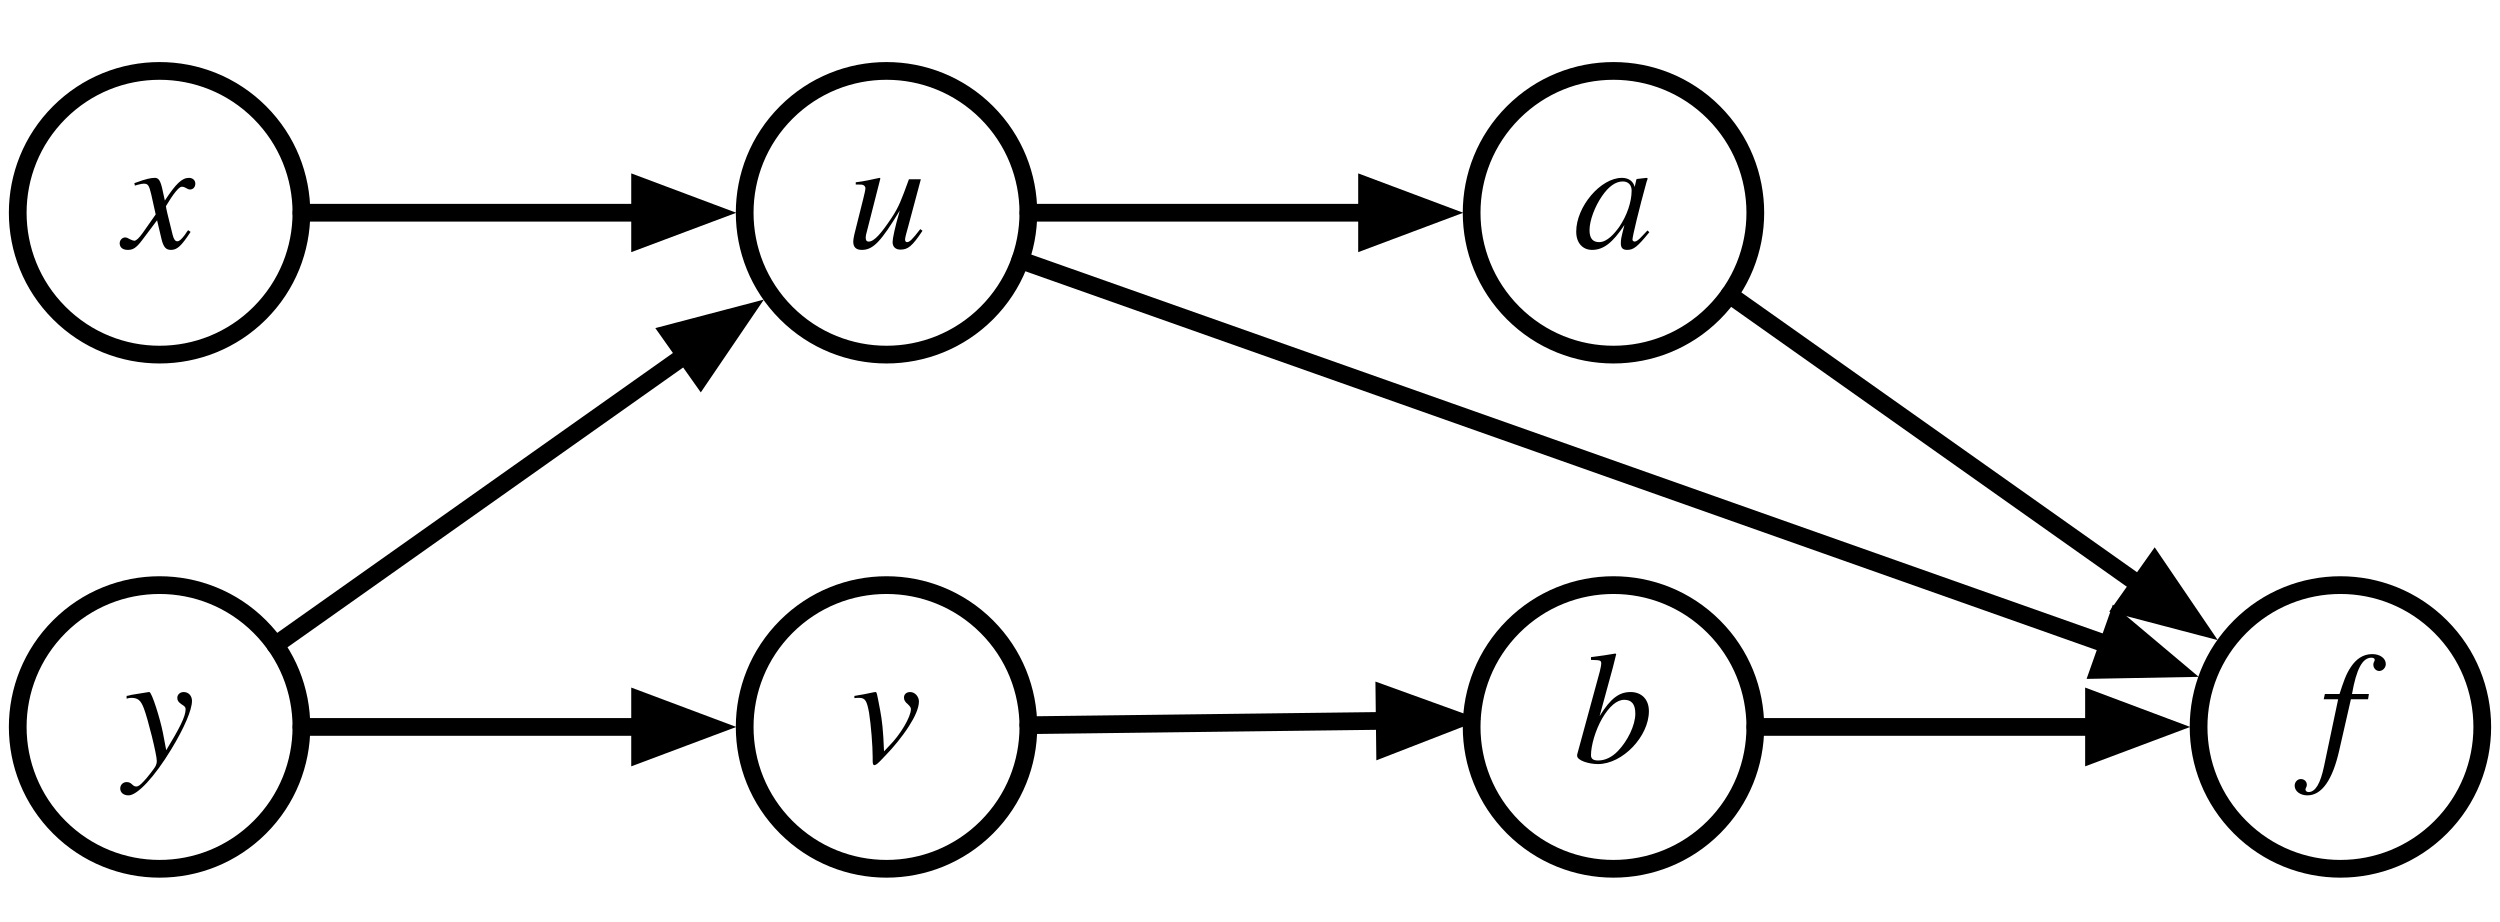
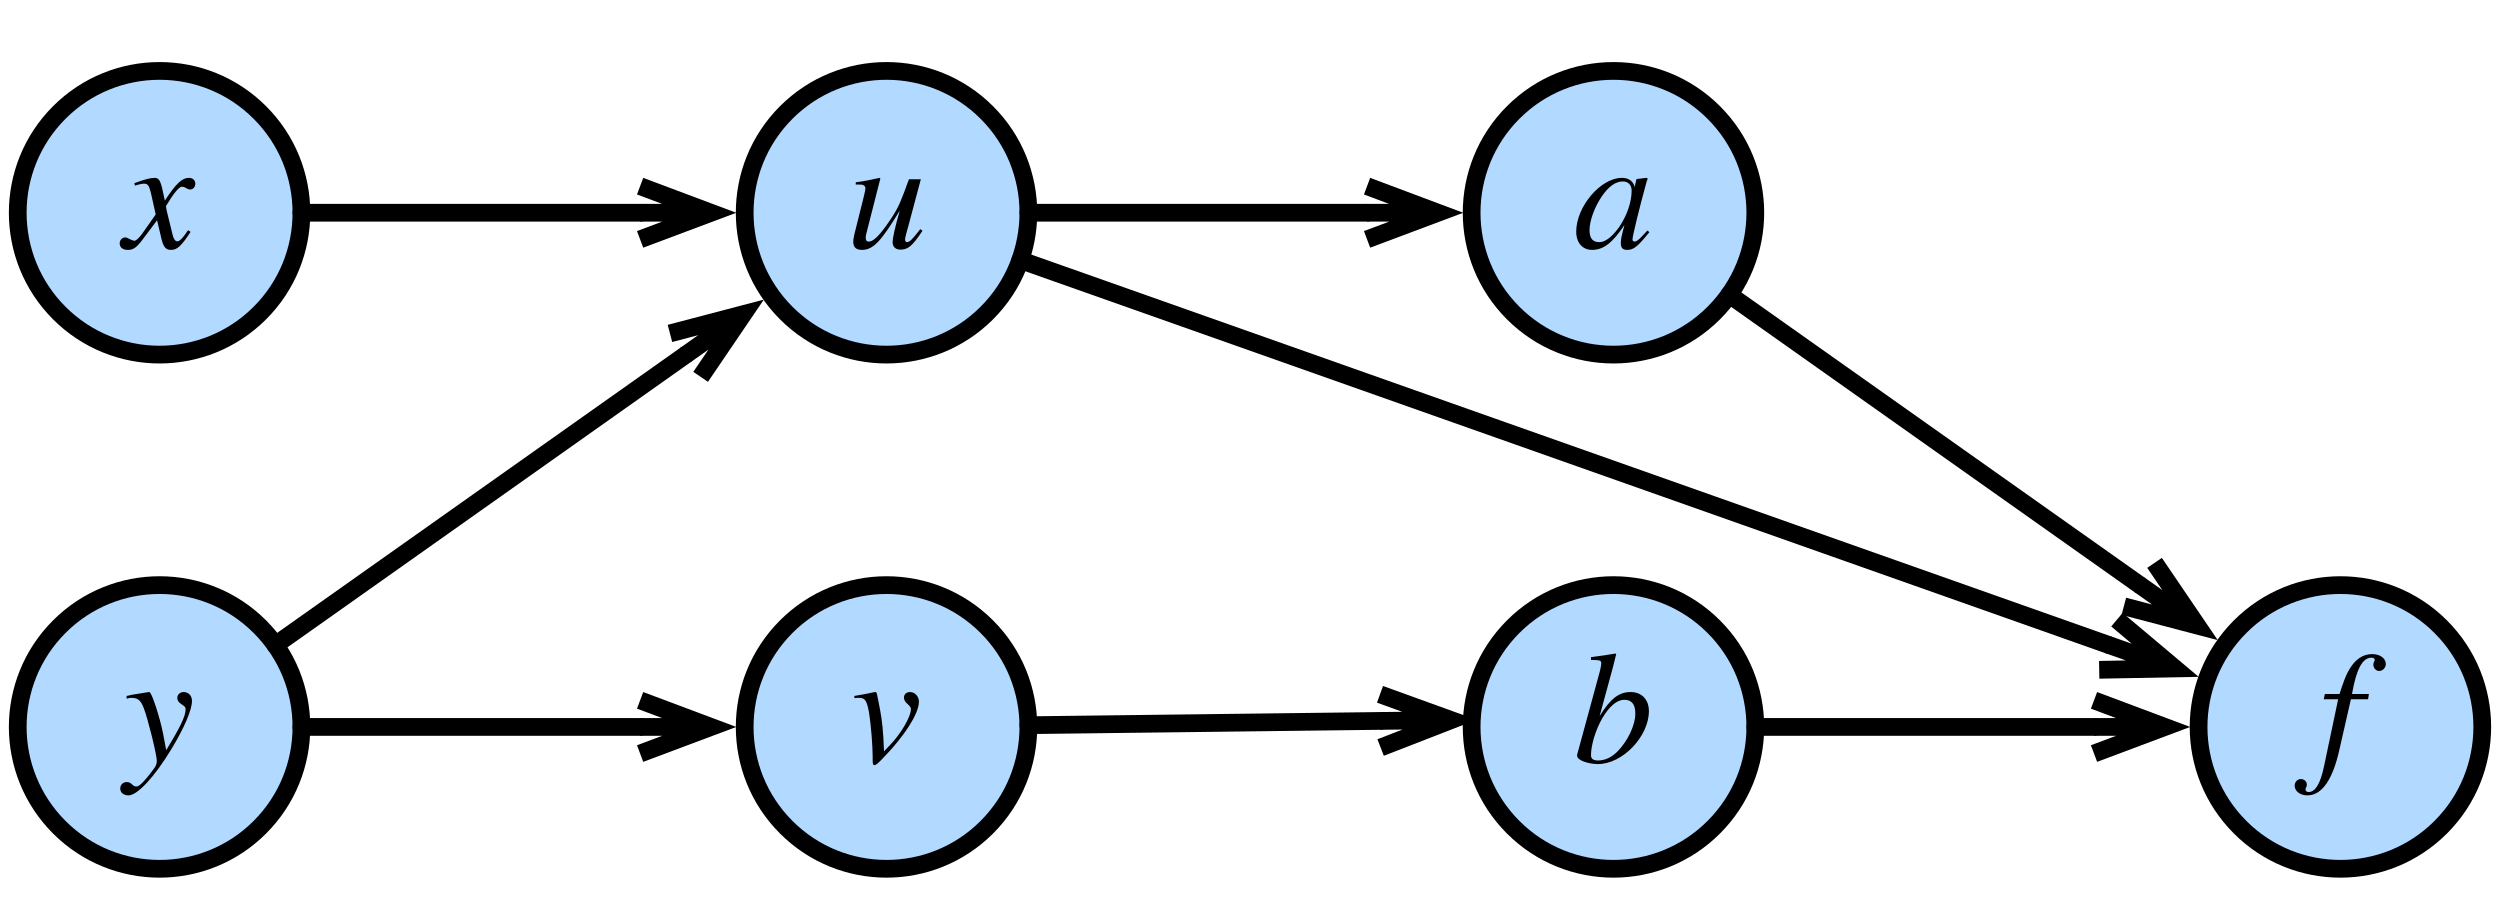
<svg xmlns="http://www.w3.org/2000/svg" xmlns:xlink="http://www.w3.org/1999/xlink" width="141pt" height="52pt" viewBox="0 0 141 52" version="1.1">
  <defs>
    <g>
      <symbol overflow="visible" id="glyph0-0">
        <path style="stroke:none;" d="" />
      </symbol>
      <symbol overflow="visible" id="glyph0-1">
        <path style="stroke:none;" d="M 2.188 -3.188 C 2.062 -3.812 1.953 -3.969 1.734 -3.969 C 1.516 -3.969 1.219 -3.906 0.672 -3.703 L 0.578 -3.672 L 0.609 -3.531 L 0.766 -3.578 C 0.938 -3.625 1.047 -3.641 1.109 -3.641 C 1.344 -3.641 1.406 -3.562 1.531 -3.031 L 1.781 -1.906 L 1.047 -0.859 C 0.859 -0.594 0.688 -0.422 0.578 -0.422 C 0.531 -0.422 0.438 -0.453 0.344 -0.5 C 0.234 -0.562 0.141 -0.609 0.062 -0.609 C -0.109 -0.609 -0.25 -0.453 -0.25 -0.281 C -0.25 -0.047 -0.078 0.094 0.203 0.094 C 0.484 0.094 0.672 0.016 1.062 -0.516 L 1.859 -1.578 L 2.109 -0.516 C 2.219 -0.062 2.359 0.094 2.641 0.094 C 2.984 0.094 3.219 -0.109 3.75 -0.922 L 3.609 -1.016 C 3.531 -0.922 3.5 -0.859 3.422 -0.75 C 3.219 -0.484 3.109 -0.391 3 -0.391 C 2.875 -0.391 2.797 -0.516 2.734 -0.766 L 2.438 -1.969 C 2.391 -2.188 2.359 -2.312 2.359 -2.375 C 2.766 -3.062 3.094 -3.469 3.25 -3.469 C 3.469 -3.469 3.547 -3.312 3.719 -3.312 C 3.891 -3.312 4.016 -3.453 4.016 -3.641 C 4.016 -3.828 3.875 -3.969 3.656 -3.969 C 3.266 -3.969 2.922 -3.641 2.297 -2.688 Z M 2.188 -3.188 " />
      </symbol>
      <symbol overflow="visible" id="glyph0-2">
        <path style="stroke:none;" d="M 2.188 -1.672 C 2.031 -2.469 1.562 -3.969 1.422 -3.969 L 1.391 -3.969 C 0.906 -3.891 0.609 -3.844 0.422 -3.812 C 0.328 -3.781 0.234 -3.766 0.141 -3.75 L 0.141 -3.594 C 0.234 -3.625 0.312 -3.641 0.406 -3.641 C 0.781 -3.641 0.938 -3.5 1.109 -3.062 C 1.344 -2.453 1.844 -0.438 1.844 -0.078 C 1.844 0.031 1.812 0.141 1.75 0.25 C 1.688 0.359 1.281 0.891 1.109 1.062 C 0.906 1.281 0.797 1.359 0.688 1.359 C 0.453 1.359 0.453 1.109 0.141 1.109 C -0.062 1.109 -0.219 1.266 -0.219 1.469 C -0.219 1.703 -0.031 1.859 0.25 1.859 C 0.75 1.859 1.719 0.812 2.656 -0.734 C 3.406 -1.969 3.828 -2.969 3.828 -3.469 C 3.828 -3.75 3.641 -3.969 3.359 -3.969 C 3.156 -3.969 3 -3.828 3 -3.641 C 3 -3.484 3.062 -3.406 3.234 -3.281 C 3.406 -3.172 3.469 -3.125 3.469 -3 C 3.469 -2.594 3.141 -1.953 2.375 -0.688 Z M 2.188 -1.672 " />
      </symbol>
      <symbol overflow="visible" id="glyph0-3">
        <path style="stroke:none;" d="M 4.156 -1.078 C 3.688 -0.469 3.547 -0.344 3.406 -0.344 C 3.344 -0.344 3.297 -0.391 3.297 -0.5 C 3.297 -0.609 3.422 -1.031 3.469 -1.203 L 4.188 -3.891 L 3.516 -3.891 C 3.078 -2.688 2.953 -2.344 2.531 -1.703 C 1.969 -0.859 1.562 -0.375 1.25 -0.375 C 1.109 -0.375 1.078 -0.469 1.078 -0.609 C 1.078 -0.641 1.094 -0.719 1.094 -0.75 L 1.906 -3.938 L 1.859 -3.969 C 1.344 -3.859 1.031 -3.781 0.516 -3.719 L 0.516 -3.594 C 0.859 -3.594 0.875 -3.594 0.969 -3.547 C 1.016 -3.516 1.062 -3.453 1.062 -3.391 C 1.062 -3.312 1.016 -3.078 0.938 -2.781 L 0.625 -1.531 C 0.453 -0.875 0.375 -0.547 0.375 -0.375 C 0.375 -0.047 0.547 0.094 0.859 0.094 C 1.5 0.094 1.938 -0.375 3 -2.125 C 2.719 -1.156 2.594 -0.547 2.594 -0.344 C 2.594 -0.078 2.766 0.078 3.031 0.078 C 3.453 0.078 3.688 -0.094 4.281 -0.984 Z M 4.156 -1.078 " />
      </symbol>
      <symbol overflow="visible" id="glyph0-4">
        <path style="stroke:none;" d="M 1.859 -0.625 C 1.812 -1.844 1.75 -2.344 1.641 -2.938 C 1.453 -3.922 1.453 -3.969 1.375 -3.969 C 1.328 -3.969 1.266 -3.953 1.188 -3.938 C 0.906 -3.875 0.578 -3.812 0.188 -3.75 L 0.188 -3.625 C 0.281 -3.641 0.375 -3.641 0.453 -3.641 C 0.797 -3.641 0.891 -3.484 1.016 -2.797 C 1.125 -2.109 1.219 -0.922 1.219 -0.297 L 1.219 -0.078 C 1.219 0.078 1.25 0.156 1.312 0.156 C 1.453 0.156 1.703 -0.141 2.203 -0.672 C 2.359 -0.844 2.859 -1.406 3.266 -2.047 C 3.578 -2.531 3.828 -3.047 3.828 -3.438 C 3.828 -3.688 3.625 -3.969 3.328 -3.969 C 3.141 -3.969 2.984 -3.859 2.984 -3.656 C 2.984 -3.516 3.047 -3.406 3.219 -3.266 C 3.328 -3.156 3.375 -3.094 3.375 -3 C 3.375 -2.578 2.797 -1.578 2.141 -0.922 Z M 1.859 -0.625 " />
      </symbol>
      <symbol overflow="visible" id="glyph0-5">
        <path style="stroke:none;" d="M 4.172 -1 L 3.922 -0.734 C 3.656 -0.438 3.531 -0.375 3.453 -0.375 C 3.391 -0.375 3.328 -0.422 3.328 -0.484 C 3.328 -0.672 3.703 -2.219 4.125 -3.75 C 4.156 -3.844 4.172 -3.859 4.188 -3.938 L 4.125 -3.969 L 3.578 -3.906 L 3.547 -3.875 L 3.453 -3.453 C 3.375 -3.781 3.109 -3.969 2.734 -3.969 C 1.531 -3.969 0.156 -2.344 0.156 -0.938 C 0.156 -0.266 0.547 0.094 1.047 0.094 C 1.688 0.094 2.203 -0.297 2.875 -1.312 C 2.688 -0.578 2.672 -0.5 2.672 -0.281 C 2.672 -0.016 2.781 0.094 3.031 0.094 C 3.391 0.094 3.609 -0.078 4.281 -0.906 Z M 3.281 -3.25 C 3.281 -2.609 3.016 -1.844 2.594 -1.219 C 2.328 -0.844 1.906 -0.344 1.453 -0.344 C 1.125 -0.344 0.906 -0.516 0.906 -1.016 C 0.906 -1.578 1.219 -2.375 1.609 -2.938 C 1.984 -3.484 2.375 -3.766 2.781 -3.766 C 3.094 -3.766 3.281 -3.562 3.281 -3.25 Z M 3.281 -3.25 " />
      </symbol>
      <symbol overflow="visible" id="glyph0-6">
        <path style="stroke:none;" d="M 1.469 -2.609 L 2.219 -5.359 L 2.406 -6.109 L 2.359 -6.141 C 1.922 -6.062 1.594 -6.016 0.984 -5.938 L 0.984 -5.781 C 1.516 -5.766 1.562 -5.766 1.562 -5.562 C 1.562 -5.484 1.531 -5.359 1.484 -5.141 L 0.203 -0.438 L 0.203 -0.375 C 0.203 -0.109 0.859 0.094 1.375 0.094 C 2.766 0.094 4.25 -1.469 4.25 -2.891 C 4.25 -3.578 3.812 -3.969 3.219 -3.969 C 2.578 -3.969 2.094 -3.625 1.469 -2.609 Z M 3.484 -2.75 C 3.484 -2.094 3.047 -1.203 2.5 -0.641 C 2.172 -0.297 1.781 -0.109 1.391 -0.109 C 1.109 -0.109 0.984 -0.203 0.984 -0.406 C 0.984 -0.953 1.234 -1.828 1.625 -2.5 C 2.016 -3.156 2.438 -3.531 2.859 -3.531 C 3.266 -3.531 3.484 -3.297 3.484 -2.75 Z M 3.484 -2.75 " />
      </symbol>
      <symbol overflow="visible" id="glyph0-7">
        <path style="stroke:none;" d="M 0.375 -3.859 L 0.312 -3.562 L 1.125 -3.562 L 0.328 0.219 C 0.125 1.188 -0.156 1.672 -0.547 1.672 C -0.641 1.672 -0.719 1.609 -0.719 1.531 C -0.719 1.438 -0.641 1.391 -0.641 1.266 C -0.641 1.078 -0.781 0.938 -0.984 0.938 C -1.172 0.938 -1.328 1.109 -1.328 1.312 C -1.328 1.625 -1.016 1.859 -0.609 1.859 C 0.203 1.859 0.812 0.984 1.188 -0.688 L 1.844 -3.562 L 2.812 -3.562 L 2.859 -3.859 L 1.906 -3.859 C 2.156 -5.281 2.5 -5.906 3 -5.906 C 3.125 -5.906 3.188 -5.859 3.188 -5.781 C 3.188 -5.703 3.109 -5.656 3.109 -5.516 C 3.109 -5.297 3.281 -5.156 3.438 -5.156 C 3.641 -5.156 3.812 -5.344 3.812 -5.547 C 3.812 -5.875 3.484 -6.109 3.047 -6.109 C 2.5 -6.109 2.125 -5.797 1.859 -5.406 C 1.562 -4.984 1.406 -4.484 1.203 -3.859 Z M 0.375 -3.859 " />
      </symbol>
    </g>
  </defs>
  <g id="surface1">
-     <path style="fill-rule:nonzero;fill:rgb(100%,100%,100%);fill-opacity:1;stroke-width:1;stroke-linecap:round;stroke-linejoin:round;stroke:rgb(0%,0%,0%);stroke-opacity:1;stroke-miterlimit:10;" d="M 23.656 33.344 C 26.781 36.469 26.781 41.531 23.656 44.656 C 20.531 47.781 15.469 47.781 12.344 44.656 C 9.219 41.531 9.219 36.469 12.344 33.344 C 15.469 30.219 20.531 30.219 23.656 33.344 " transform="matrix(1,0,0,1,-9,-27)" />
+     <path style="fill-rule:nonzero;fill:rgb(69.804%,85.098%,100%);fill-opacity:1;stroke-width:1;stroke-linecap:round;stroke-linejoin:round;stroke:rgb(0%,0%,0%);stroke-opacity:1;stroke-miterlimit:10;" d="M 23.656 33.344 C 26.781 36.469 26.781 41.531 23.656 44.656 C 20.531 47.781 15.469 47.781 12.344 44.656 C 9.219 41.531 9.219 36.469 12.344 33.344 C 15.469 30.219 20.531 30.219 23.656 33.344 " transform="matrix(1,0,0,1,-9,-27)" />
    <g style="fill:rgb(0%,0%,0%);fill-opacity:1;">
      <use xlink:href="#glyph0-1" x="7" y="14" />
    </g>
-     <path style="fill-rule:nonzero;fill:rgb(100%,100%,100%);fill-opacity:1;stroke-width:1;stroke-linecap:round;stroke-linejoin:round;stroke:rgb(0%,0%,0%);stroke-opacity:1;stroke-miterlimit:10;" d="M 23.656 62.344 C 26.781 65.469 26.781 70.531 23.656 73.656 C 20.531 76.781 15.469 76.781 12.344 73.656 C 9.219 70.531 9.219 65.469 12.344 62.344 C 15.469 59.219 20.531 59.219 23.656 62.344 " transform="matrix(1,0,0,1,-9,-27)" />
+     <path style="fill-rule:nonzero;fill:rgb(69.804%,85.098%,100%);fill-opacity:1;stroke-width:1;stroke-linecap:round;stroke-linejoin:round;stroke:rgb(0%,0%,0%);stroke-opacity:1;stroke-miterlimit:10;" d="M 23.656 62.344 C 26.781 65.469 26.781 70.531 23.656 73.656 C 20.531 76.781 15.469 76.781 12.344 73.656 C 9.219 70.531 9.219 65.469 12.344 62.344 C 15.469 59.219 20.531 59.219 23.656 62.344 " transform="matrix(1,0,0,1,-9,-27)" />
    <g style="fill:rgb(0%,0%,0%);fill-opacity:1;">
      <use xlink:href="#glyph0-2" x="7" y="43" />
    </g>
-     <path style="fill-rule:nonzero;fill:rgb(100%,100%,100%);fill-opacity:1;stroke-width:1;stroke-linecap:round;stroke-linejoin:round;stroke:rgb(0%,0%,0%);stroke-opacity:1;stroke-miterlimit:10;" d="M 64.656 33.344 C 67.781 36.469 67.781 41.531 64.656 44.656 C 61.531 47.781 56.469 47.781 53.344 44.656 C 50.219 41.531 50.219 36.469 53.344 33.344 C 56.469 30.219 61.531 30.219 64.656 33.344 " transform="matrix(1,0,0,1,-9,-27)" />
+     <path style="fill-rule:nonzero;fill:rgb(69.804%,85.098%,100%);fill-opacity:1;stroke-width:1;stroke-linecap:round;stroke-linejoin:round;stroke:rgb(0%,0%,0%);stroke-opacity:1;stroke-miterlimit:10;" d="M 64.656 33.344 C 67.781 36.469 67.781 41.531 64.656 44.656 C 61.531 47.781 56.469 47.781 53.344 44.656 C 50.219 41.531 50.219 36.469 53.344 33.344 C 56.469 30.219 61.531 30.219 64.656 33.344 " transform="matrix(1,0,0,1,-9,-27)" />
    <g style="fill:rgb(0%,0%,0%);fill-opacity:1;">
      <use xlink:href="#glyph0-3" x="47.748" y="14" />
    </g>
-     <path style="fill-rule:nonzero;fill:rgb(100%,100%,100%);fill-opacity:1;stroke-width:1;stroke-linecap:round;stroke-linejoin:round;stroke:rgb(0%,0%,0%);stroke-opacity:1;stroke-miterlimit:10;" d="M 64.656 62.344 C 67.781 65.469 67.781 70.531 64.656 73.656 C 61.531 76.781 56.469 76.781 53.344 73.656 C 50.219 70.531 50.219 65.469 53.344 62.344 C 56.469 59.219 61.531 59.219 64.656 62.344 " transform="matrix(1,0,0,1,-9,-27)" />
+     <path style="fill-rule:nonzero;fill:rgb(69.804%,85.098%,100%);fill-opacity:1;stroke-width:1;stroke-linecap:round;stroke-linejoin:round;stroke:rgb(0%,0%,0%);stroke-opacity:1;stroke-miterlimit:10;" d="M 64.656 62.344 C 67.781 65.469 67.781 70.531 64.656 73.656 C 61.531 76.781 56.469 76.781 53.344 73.656 C 50.219 70.531 50.219 65.469 53.344 62.344 C 56.469 59.219 61.531 59.219 64.656 62.344 " transform="matrix(1,0,0,1,-9,-27)" />
    <g style="fill:rgb(0%,0%,0%);fill-opacity:1;">
      <use xlink:href="#glyph0-4" x="48" y="43" />
    </g>
-     <path style="fill-rule:nonzero;fill:rgb(100%,100%,100%);fill-opacity:1;stroke-width:1;stroke-linecap:round;stroke-linejoin:round;stroke:rgb(0%,0%,0%);stroke-opacity:1;stroke-miterlimit:10;" d="M 105.656 33.344 C 108.781 36.469 108.781 41.531 105.656 44.656 C 102.531 47.781 97.469 47.781 94.344 44.656 C 91.219 41.531 91.219 36.469 94.344 33.344 C 97.469 30.219 102.531 30.219 105.656 33.344 " transform="matrix(1,0,0,1,-9,-27)" />
+     <path style="fill-rule:nonzero;fill:rgb(69.804%,85.098%,100%);fill-opacity:1;stroke-width:1;stroke-linecap:round;stroke-linejoin:round;stroke:rgb(0%,0%,0%);stroke-opacity:1;stroke-miterlimit:10;" d="M 105.656 33.344 C 108.781 36.469 108.781 41.531 105.656 44.656 C 102.531 47.781 97.469 47.781 94.344 44.656 C 91.219 41.531 91.219 36.469 94.344 33.344 C 97.469 30.219 102.531 30.219 105.656 33.344 " transform="matrix(1,0,0,1,-9,-27)" />
    <g style="fill:rgb(0%,0%,0%);fill-opacity:1;">
      <use xlink:href="#glyph0-5" x="88.743" y="14" />
    </g>
-     <path style="fill-rule:nonzero;fill:rgb(100%,100%,100%);fill-opacity:1;stroke-width:1;stroke-linecap:round;stroke-linejoin:round;stroke:rgb(0%,0%,0%);stroke-opacity:1;stroke-miterlimit:10;" d="M 105.656 62.344 C 108.781 65.469 108.781 70.531 105.656 73.656 C 102.531 76.781 97.469 76.781 94.344 73.656 C 91.219 70.531 91.219 65.469 94.344 62.344 C 97.469 59.219 102.531 59.219 105.656 62.344 " transform="matrix(1,0,0,1,-9,-27)" />
+     <path style="fill-rule:nonzero;fill:rgb(69.804%,85.098%,100%);fill-opacity:1;stroke-width:1;stroke-linecap:round;stroke-linejoin:round;stroke:rgb(0%,0%,0%);stroke-opacity:1;stroke-miterlimit:10;" d="M 105.656 62.344 C 108.781 65.469 108.781 70.531 105.656 73.656 C 102.531 76.781 97.469 76.781 94.344 73.656 C 91.219 70.531 91.219 65.469 94.344 62.344 C 97.469 59.219 102.531 59.219 105.656 62.344 " transform="matrix(1,0,0,1,-9,-27)" />
    <g style="fill:rgb(0%,0%,0%);fill-opacity:1;">
      <use xlink:href="#glyph0-6" x="88.748" y="43" />
    </g>
-     <path style="fill-rule:nonzero;fill:rgb(100%,100%,100%);fill-opacity:1;stroke-width:1;stroke-linecap:round;stroke-linejoin:round;stroke:rgb(0%,0%,0%);stroke-opacity:1;stroke-miterlimit:10;" d="M 146.656 62.344 C 149.781 65.469 149.781 70.531 146.656 73.656 C 143.531 76.781 138.469 76.781 135.344 73.656 C 132.219 70.531 132.219 65.469 135.344 62.344 C 138.469 59.219 143.531 59.219 146.656 62.344 " transform="matrix(1,0,0,1,-9,-27)" />
+     <path style="fill-rule:nonzero;fill:rgb(69.804%,85.098%,100%);fill-opacity:1;stroke-width:1;stroke-linecap:round;stroke-linejoin:round;stroke:rgb(0%,0%,0%);stroke-opacity:1;stroke-miterlimit:10;" d="M 146.656 62.344 C 149.781 65.469 149.781 70.531 146.656 73.656 C 143.531 76.781 138.469 76.781 135.344 73.656 C 132.219 70.531 132.219 65.469 135.344 62.344 C 138.469 59.219 143.531 59.219 146.656 62.344 " transform="matrix(1,0,0,1,-9,-27)" />
    <g style="fill:rgb(0%,0%,0%);fill-opacity:1;">
      <use xlink:href="#glyph0-7" x="130.747" y="43" />
    </g>
    <path style="fill:none;stroke-width:1;stroke-linecap:round;stroke-linejoin:round;stroke:rgb(0%,0%,0%);stroke-opacity:1;stroke-miterlimit:10;" d="M 26 39 L 45.102 39 " transform="matrix(1,0,0,1,-9,-27)" />
-     <path style="fill-rule:nonzero;fill:rgb(0%,0%,0%);fill-opacity:1;stroke-width:1;stroke-linecap:butt;stroke-linejoin:miter;stroke:rgb(0%,0%,0%);stroke-opacity:1;stroke-miterlimit:10;" d="M 49.102 39 L 45.102 37.5 L 45.102 40.5 Z M 49.102 39 " transform="matrix(1,0,0,1,-9,-27)" />
+     <path style="fill:none;stroke-width:1;stroke-linecap:butt;stroke-linejoin:miter;stroke:rgb(0%,0%,0%);stroke-opacity:1;stroke-miterlimit:10;" d="M 49.102 39 L 45.102 39 M 45.102 37.5 L 49.102 39 L 45.102 40.5 " transform="matrix(1,0,0,1,-9,-27)" />
    <path style="fill:none;stroke-width:1;stroke-linecap:round;stroke-linejoin:round;stroke:rgb(0%,0%,0%);stroke-opacity:1;stroke-miterlimit:10;" d="M 24.531 63.379 L 47.652 47.027 " transform="matrix(1,0,0,1,-9,-27)" />
-     <path style="fill-rule:nonzero;fill:rgb(0%,0%,0%);fill-opacity:1;stroke-width:1;stroke-linecap:butt;stroke-linejoin:miter;stroke:rgb(0%,0%,0%);stroke-opacity:1;stroke-miterlimit:10;" d="M 50.918 44.719 L 46.785 45.805 L 48.516 48.254 Z M 50.918 44.719 " transform="matrix(1,0,0,1,-9,-27)" />
+     <path style="fill:none;stroke-width:1;stroke-linecap:butt;stroke-linejoin:miter;stroke:rgb(0%,0%,0%);stroke-opacity:1;stroke-miterlimit:10;" d="M 50.918 44.719 L 47.652 47.027 M 46.785 45.805 L 50.918 44.719 L 48.516 48.254 " transform="matrix(1,0,0,1,-9,-27)" />
    <path style="fill:none;stroke-width:1;stroke-linecap:round;stroke-linejoin:round;stroke:rgb(0%,0%,0%);stroke-opacity:1;stroke-miterlimit:10;" d="M 26 68 L 45.102 68 " transform="matrix(1,0,0,1,-9,-27)" />
-     <path style="fill-rule:nonzero;fill:rgb(0%,0%,0%);fill-opacity:1;stroke-width:1;stroke-linecap:butt;stroke-linejoin:miter;stroke:rgb(0%,0%,0%);stroke-opacity:1;stroke-miterlimit:10;" d="M 49.102 68 L 45.102 66.5 L 45.102 69.5 Z M 49.102 68 " transform="matrix(1,0,0,1,-9,-27)" />
+     <path style="fill:none;stroke-width:1;stroke-linecap:butt;stroke-linejoin:miter;stroke:rgb(0%,0%,0%);stroke-opacity:1;stroke-miterlimit:10;" d="M 49.102 68 L 45.102 68 M 45.102 66.5 L 49.102 68 L 45.102 69.5 " transform="matrix(1,0,0,1,-9,-27)" />
    <path style="fill:none;stroke-width:1;stroke-linecap:round;stroke-linejoin:round;stroke:rgb(0%,0%,0%);stroke-opacity:1;stroke-miterlimit:10;" d="M 108 68 L 127.102 68 " transform="matrix(1,0,0,1,-9,-27)" />
-     <path style="fill-rule:nonzero;fill:rgb(0%,0%,0%);fill-opacity:1;stroke-width:1;stroke-linecap:butt;stroke-linejoin:miter;stroke:rgb(0%,0%,0%);stroke-opacity:1;stroke-miterlimit:10;" d="M 131.102 68 L 127.102 66.5 L 127.102 69.5 Z M 131.102 68 " transform="matrix(1,0,0,1,-9,-27)" />
+     <path style="fill:none;stroke-width:1;stroke-linecap:butt;stroke-linejoin:miter;stroke:rgb(0%,0%,0%);stroke-opacity:1;stroke-miterlimit:10;" d="M 131.102 68 L 127.102 68 M 127.102 66.5 L 131.102 68 L 127.102 69.5 " transform="matrix(1,0,0,1,-9,-27)" />
    <path style="fill:none;stroke-width:1;stroke-linecap:round;stroke-linejoin:round;stroke:rgb(0%,0%,0%);stroke-opacity:1;stroke-miterlimit:10;" d="M 67 39 L 86.102 39 " transform="matrix(1,0,0,1,-9,-27)" />
-     <path style="fill-rule:nonzero;fill:rgb(0%,0%,0%);fill-opacity:1;stroke-width:1;stroke-linecap:butt;stroke-linejoin:miter;stroke:rgb(0%,0%,0%);stroke-opacity:1;stroke-miterlimit:10;" d="M 90.102 39 L 86.102 37.5 L 86.102 40.5 Z M 90.102 39 " transform="matrix(1,0,0,1,-9,-27)" />
+     <path style="fill:none;stroke-width:1;stroke-linecap:butt;stroke-linejoin:miter;stroke:rgb(0%,0%,0%);stroke-opacity:1;stroke-miterlimit:10;" d="M 90.102 39 L 86.102 39 M 86.102 37.5 L 90.102 39 L 86.102 40.5 " transform="matrix(1,0,0,1,-9,-27)" />
    <path style="fill:none;stroke-width:1;stroke-linecap:round;stroke-linejoin:round;stroke:rgb(0%,0%,0%);stroke-opacity:1;stroke-miterlimit:10;" d="M 106.531 43.621 L 129.652 59.973 " transform="matrix(1,0,0,1,-9,-27)" />
-     <path style="fill-rule:nonzero;fill:rgb(0%,0%,0%);fill-opacity:1;stroke-width:1;stroke-linecap:butt;stroke-linejoin:miter;stroke:rgb(0%,0%,0%);stroke-opacity:1;stroke-miterlimit:10;" d="M 132.918 62.281 L 130.516 58.746 L 128.785 61.195 Z M 132.918 62.281 " transform="matrix(1,0,0,1,-9,-27)" />
-     <path style="fill:none;stroke-width:1;stroke-linecap:round;stroke-linejoin:round;stroke:rgb(0%,0%,0%);stroke-opacity:1;stroke-miterlimit:10;" d="M 67 67.902 L 87.102 67.656 " transform="matrix(1,0,0,1,-9,-27)" />
-     <path style="fill-rule:nonzero;fill:rgb(0%,0%,0%);fill-opacity:1;stroke-width:1;stroke-linecap:butt;stroke-linejoin:miter;stroke:rgb(0%,0%,0%);stroke-opacity:1;stroke-miterlimit:10;" d="M 91.102 67.609 L 87.082 66.156 L 87.117 69.156 Z M 91.102 67.609 " transform="matrix(1,0,0,1,-9,-27)" />
+     <path style="fill:none;stroke-width:1;stroke-linecap:butt;stroke-linejoin:miter;stroke:rgb(0%,0%,0%);stroke-opacity:1;stroke-miterlimit:10;" d="M 132.918 62.281 L 129.652 59.973 M 130.516 58.746 L 132.918 62.281 L 128.785 61.195 " transform="matrix(1,0,0,1,-9,-27)" />
+     <path style="fill:none;stroke-width:1;stroke-linecap:round;stroke-linejoin:round;stroke:rgb(0%,0%,0%);stroke-opacity:1;stroke-miterlimit:10;" d="M 67 67.902 L 86.848 67.66 " transform="matrix(1,0,0,1,-9,-27)" />
+     <path style="fill:none;stroke-width:1;stroke-linecap:butt;stroke-linejoin:miter;stroke:rgb(0%,0%,0%);stroke-opacity:1;stroke-miterlimit:10;" d="M 90.848 67.613 L 86.848 67.66 M 86.832 66.16 L 90.848 67.613 L 86.867 69.16 " transform="matrix(1,0,0,1,-9,-27)" />
    <path style="fill:none;stroke-width:1;stroke-linecap:round;stroke-linejoin:round;stroke:rgb(0%,0%,0%);stroke-opacity:1;stroke-miterlimit:10;" d="M 66.543 41.668 L 127.895 63.363 " transform="matrix(1,0,0,1,-9,-27)" />
-     <path style="fill-rule:nonzero;fill:rgb(0%,0%,0%);fill-opacity:1;stroke-width:1;stroke-linecap:butt;stroke-linejoin:miter;stroke:rgb(0%,0%,0%);stroke-opacity:1;stroke-miterlimit:10;" d="M 131.664 64.699 L 128.395 61.949 L 127.395 64.777 Z M 131.664 64.699 " transform="matrix(1,0,0,1,-9,-27)" />
+     <path style="fill:none;stroke-width:1;stroke-linecap:butt;stroke-linejoin:miter;stroke:rgb(0%,0%,0%);stroke-opacity:1;stroke-miterlimit:10;" d="M 131.664 64.699 L 127.895 63.363 M 128.395 61.949 L 131.664 64.699 L 127.395 64.777 " transform="matrix(1,0,0,1,-9,-27)" />
  </g>
</svg>
